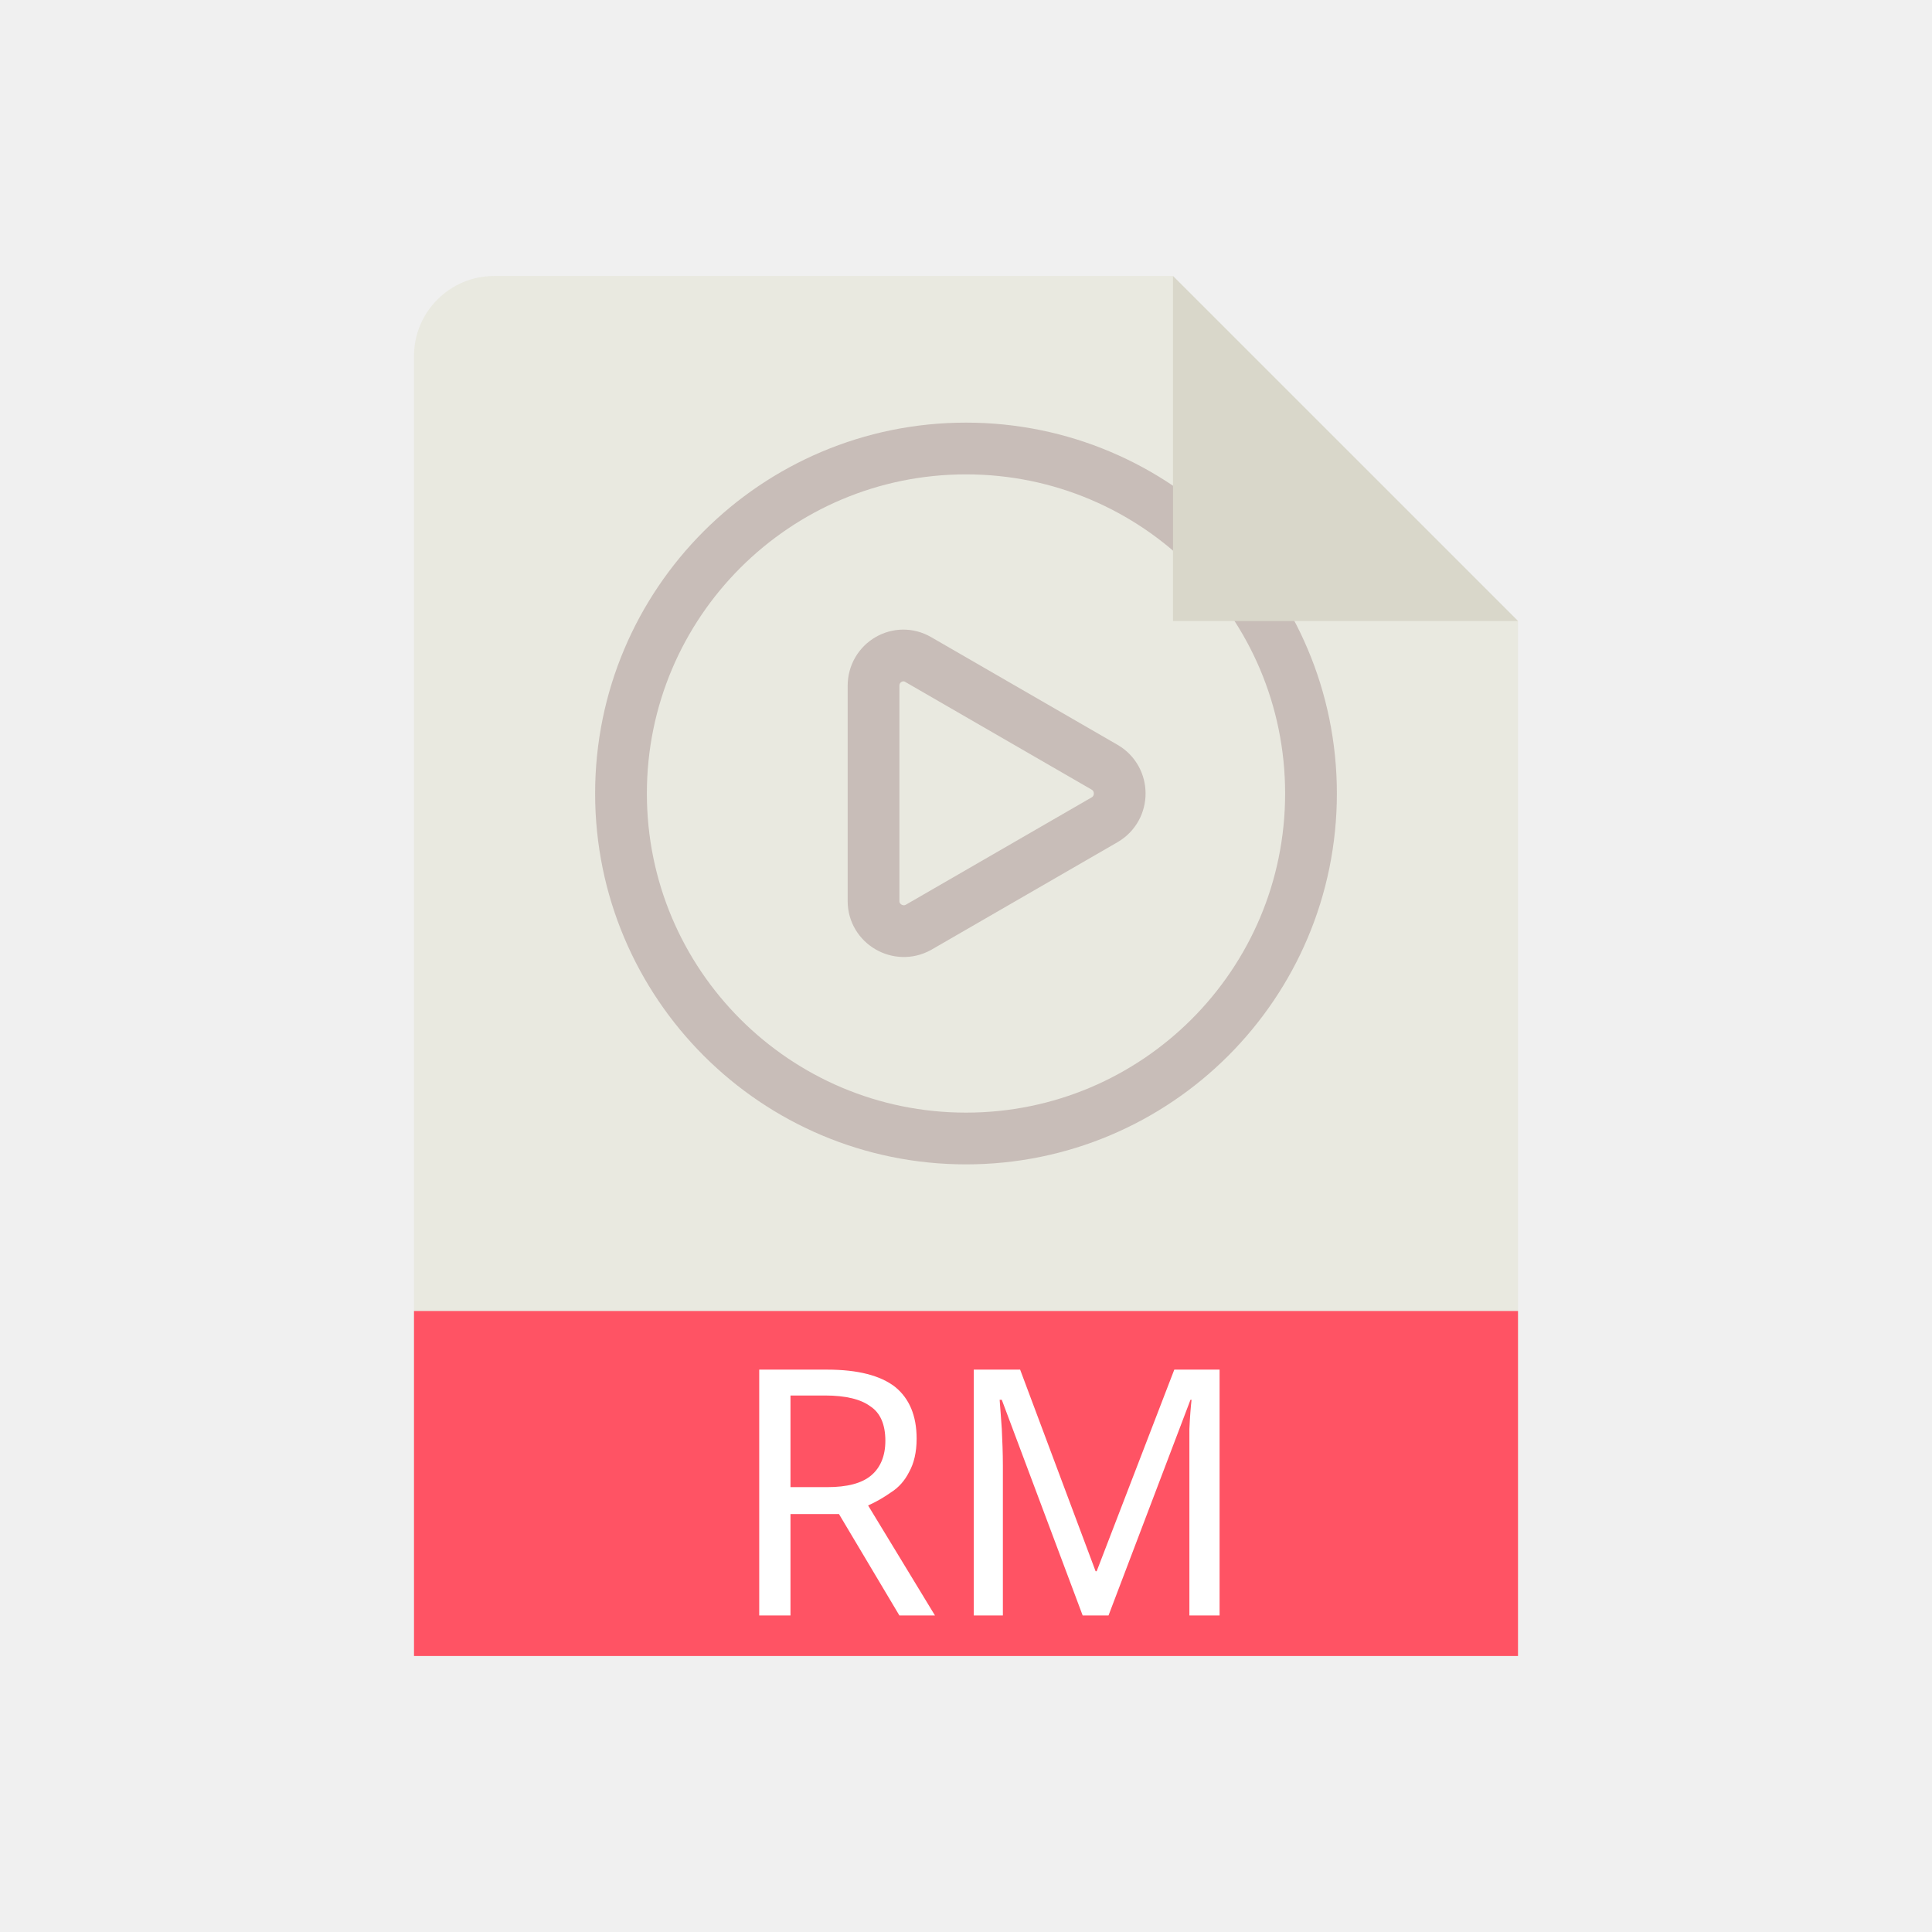
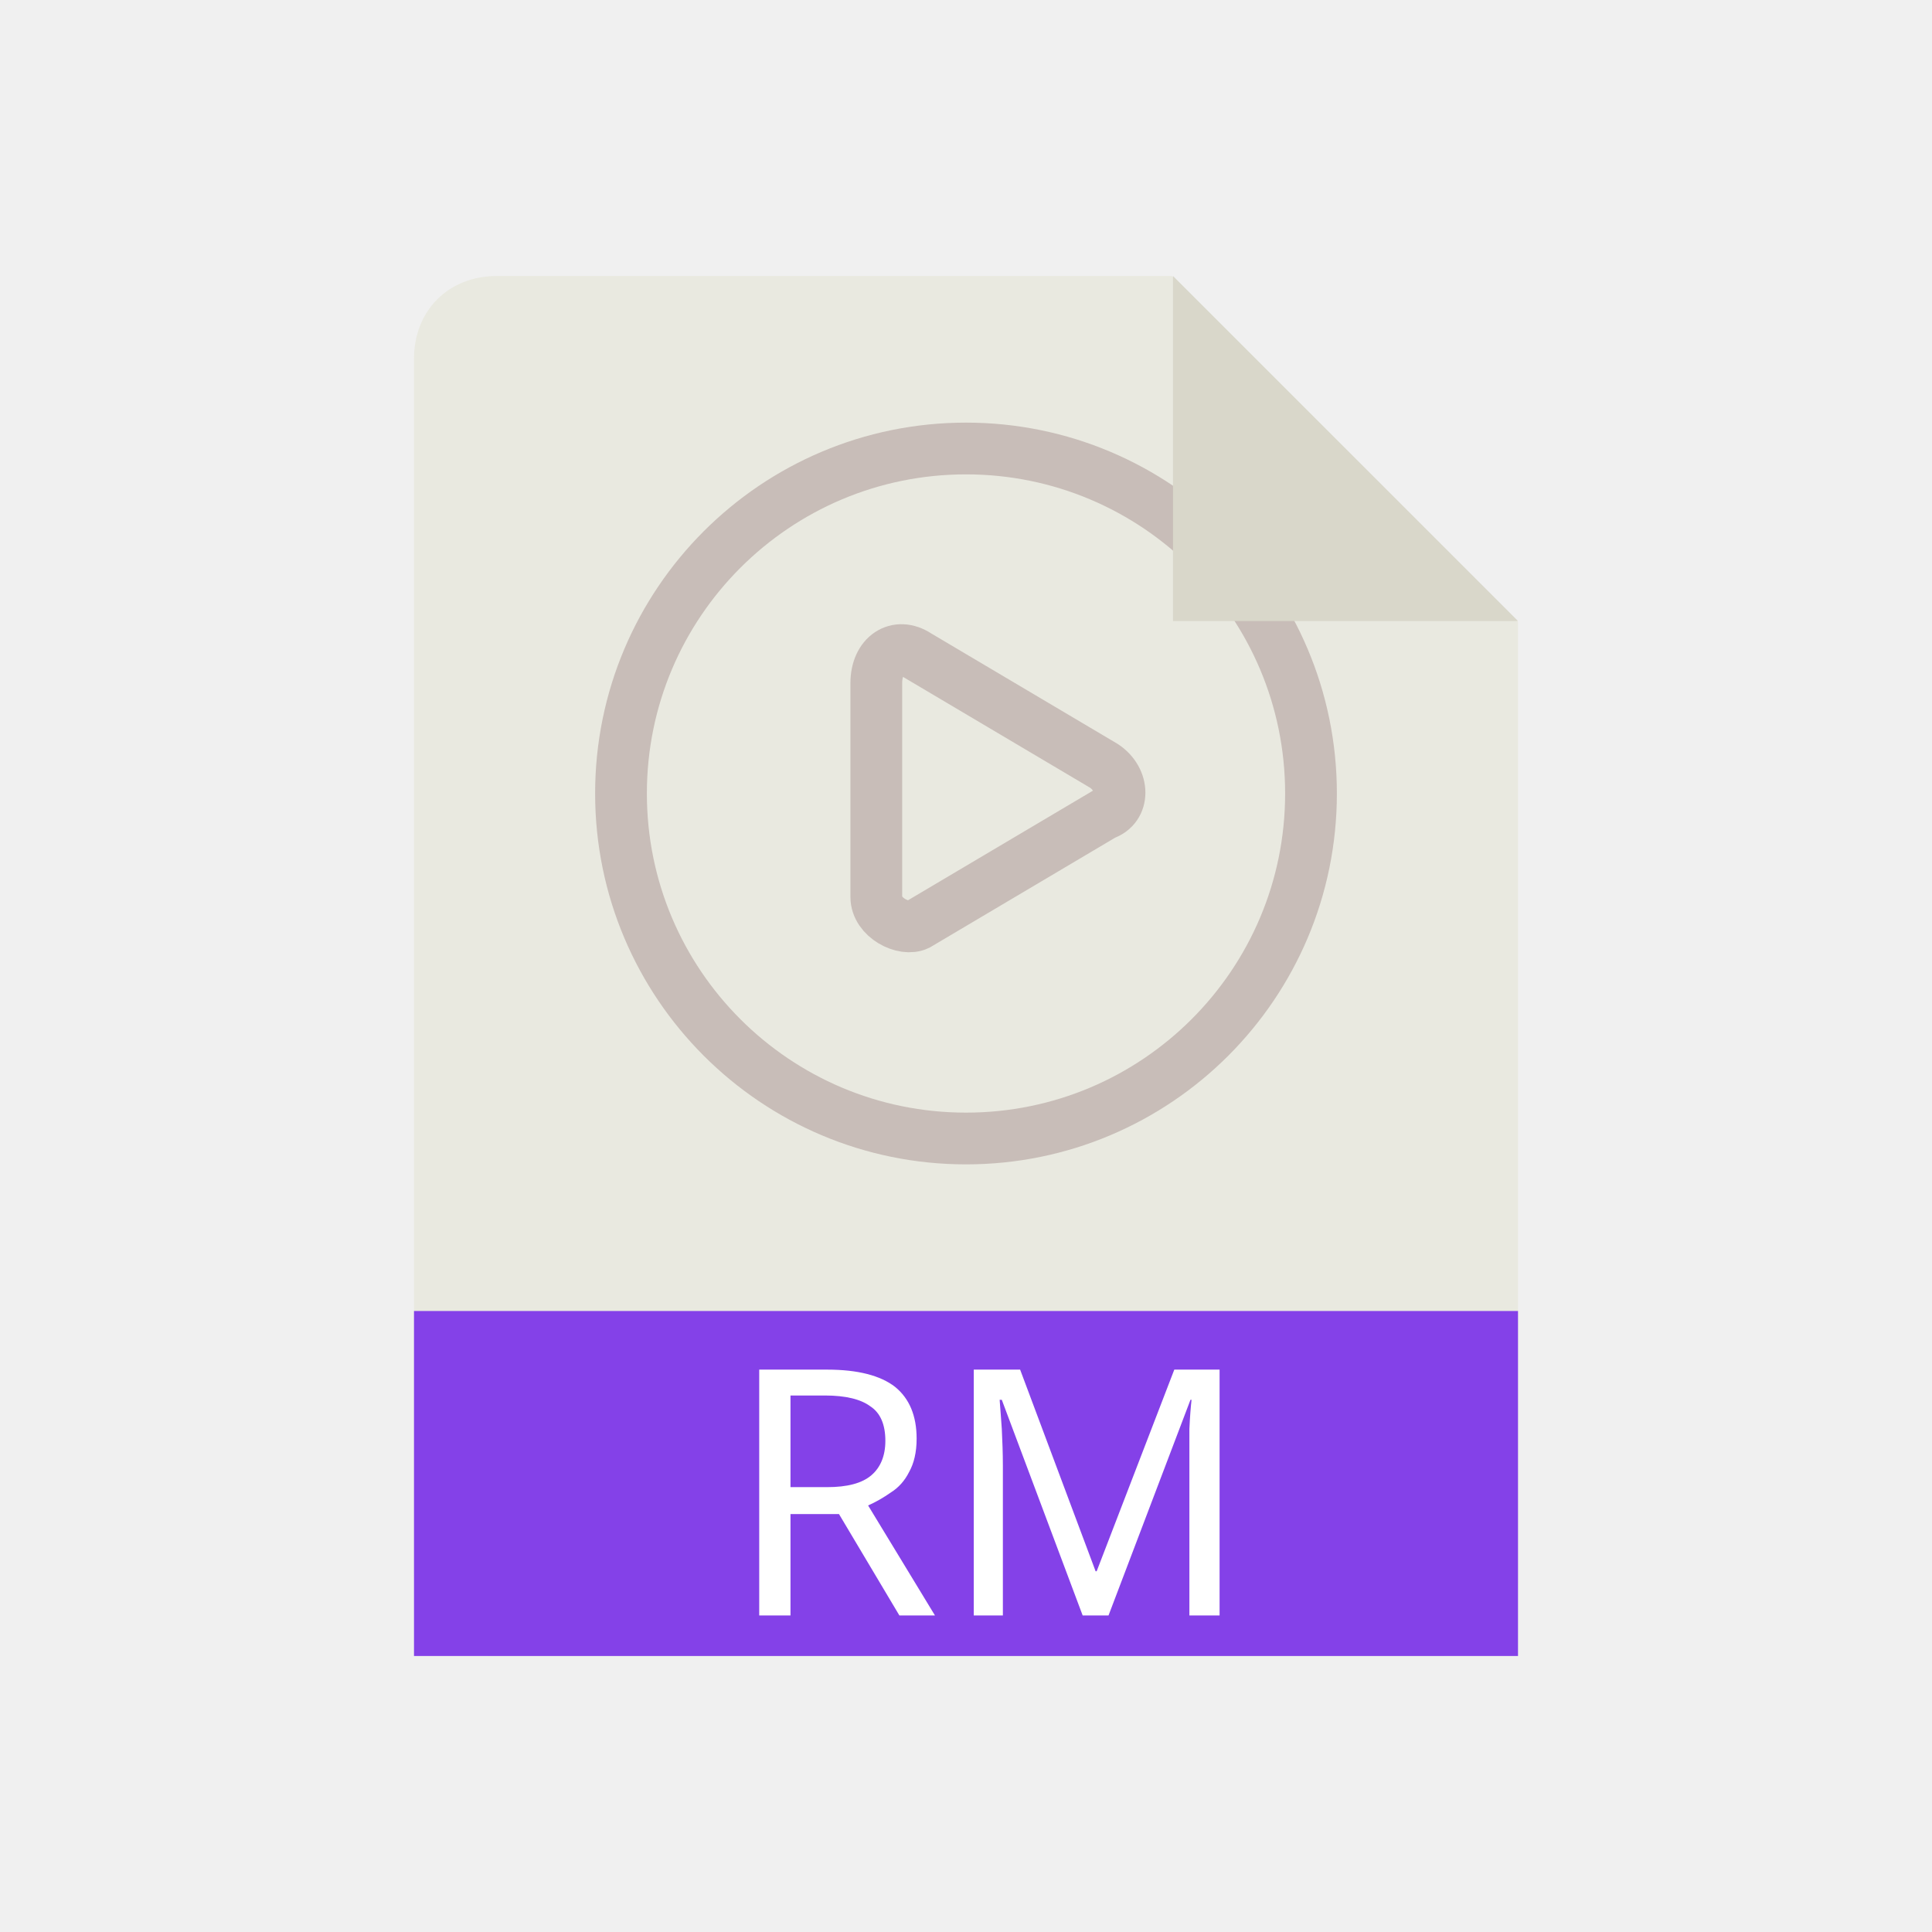
- <svg xmlns="http://www.w3.org/2000/svg" xmlns:xlink="http://www.w3.org/1999/xlink" version="1.1" x="0px" y="0px" viewBox="0 0 28 28" style="enable-background:new 0 0 28 28;" xml:space="preserve">
+ <svg xmlns="http://www.w3.org/2000/svg" xmlns:xlink="http://www.w3.org/1999/xlink" version="1.1" id="Layer_1" x="0px" y="0px" viewBox="0 0 28 28" style="enable-background:new 0 0 28 28;" xml:space="preserve">
  <style type="text/css">
- 	.st0{clip-path:url(#SVGID_00000090274796264393098830000017127011134861627787_);}
+ 	.st0{clip-path:url(#SVGID_00000093857591397845743960000011804922032448995744_);}
	.st1{fill:#E9E9E0;}
	.st2{fill:none;stroke:#C8BDB8;stroke-width:0.75;stroke-miterlimit:10;}
	.st3{fill:#D9D7CA;}
- 	.st4{fill:#FF5364;}
+ 	.st4{fill:#8441E8;}
	.st5{fill:#FFFFFF;}
	.st6{font-family:'Tahoma';}
	.st7{font-size:5px;}
</style>
  <g id="Guides">
</g>
  <g id="Background">
    <g>
-       <defs>
-         <rect id="SVGID_1_" x="1.79" y="2.52" transform="matrix(-0.7071 0.7071 -0.7071 -0.7071 32.549 17.0178)" width="21.92" height="25.46" />
-       </defs>
-       <clipPath id="SVGID_00000020385105122041277160000017804470447489106579_">
-         <use xlink:href="#SVGID_1_" style="overflow:visible;" />
-       </clipPath>
-       <g style="clip-path:url(#SVGID_00000020385105122041277160000017804470447489106579_);">
-         <path class="st1" d="M20.84,24H7.16C6.52,24,6,23.48,6,22.84V5.16C6,4.52,6.52,4,7.16,4h13.67C21.48,4,22,4.52,22,5.16v17.67     C22,23.48,21.48,24,20.84,24z" />
+       <g>
+         <defs>
+           <rect id="SVGID_1_" x="1.8" y="2.5" transform="matrix(0.7071 -0.7071 0.7071 0.7071 -7.049 13.4824)" width="21.9" height="25.5" />
+         </defs>
+         <clipPath id="SVGID_00000093899381685612610640000000700865569765928877_">
+           <use xlink:href="#SVGID_1_" style="overflow:visible;" />
+         </clipPath>
+         <g style="clip-path:url(#SVGID_00000093899381685612610640000000700865569765928877_);">
+           <path class="st1" d="M20.8,24H7.2C6.5,24,6,23.5,6,22.8V5.2C6,4.5,6.5,4,7.2,4h13.7C21.5,4,22,4.5,22,5.2v17.7      C22,23.5,21.5,24,20.8,24z" />
+         </g>
      </g>
    </g>
    <circle class="st2" cx="14" cy="11.5" r="5" />
    <polyline class="st3" points="22,9 17,9 17,4  " />
    <rect x="6" y="19" class="st4" width="16" height="5" />
    <text transform="matrix(1 0 0 1 10.5188 23.4121)" class="st5 st6 st7">RM</text>
-     <path class="st2" d="M16.01,11.12l-2.7-1.56c-0.29-0.17-0.65,0.04-0.65,0.38v3.12c0,0.33,0.36,0.54,0.65,0.38l2.7-1.56   C16.3,11.71,16.3,11.29,16.01,11.12z" />
+     <path class="st2" d="M16,11.1l-2.7-1.6c-0.3-0.2-0.6,0-0.6,0.4v3.1c0,0.3,0.4,0.5,0.6,0.4l2.7-1.6C16.3,11.7,16.3,11.3,16,11.1z" />
  </g>
</svg>
